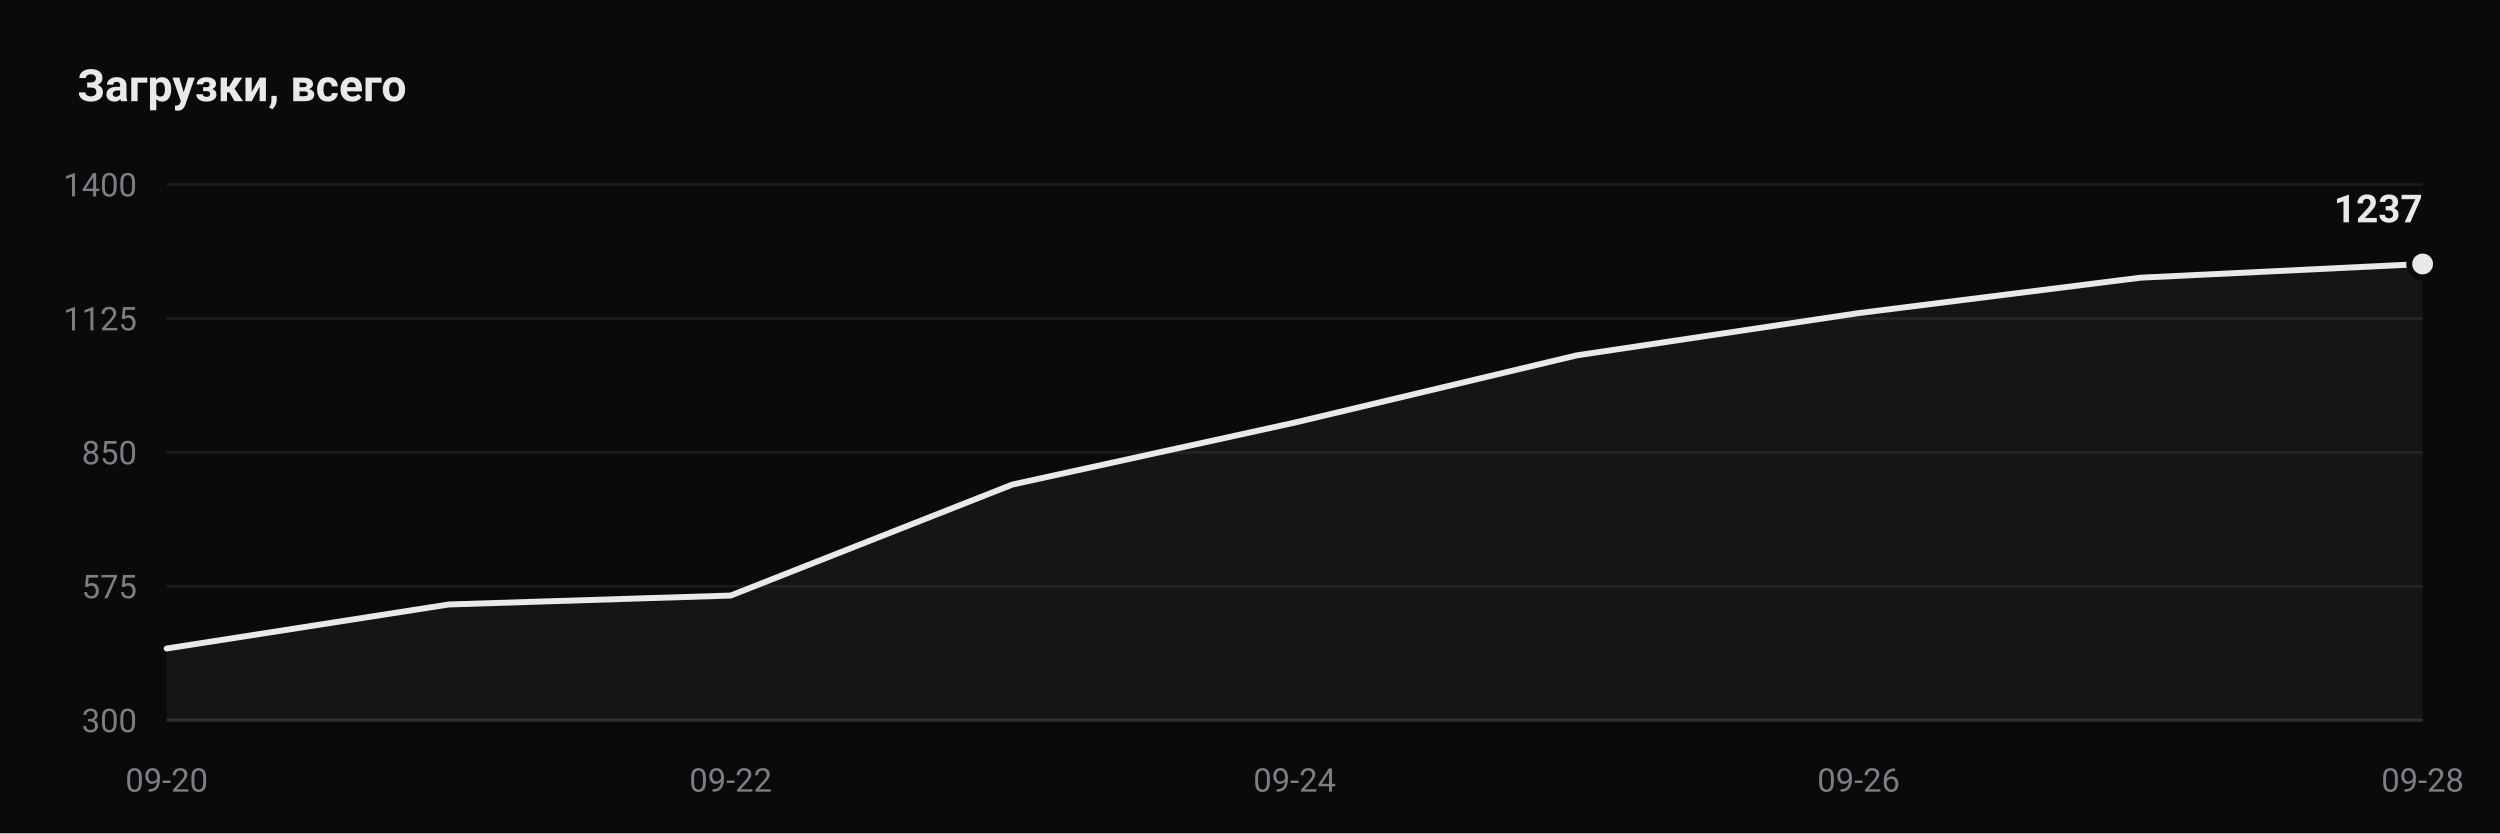
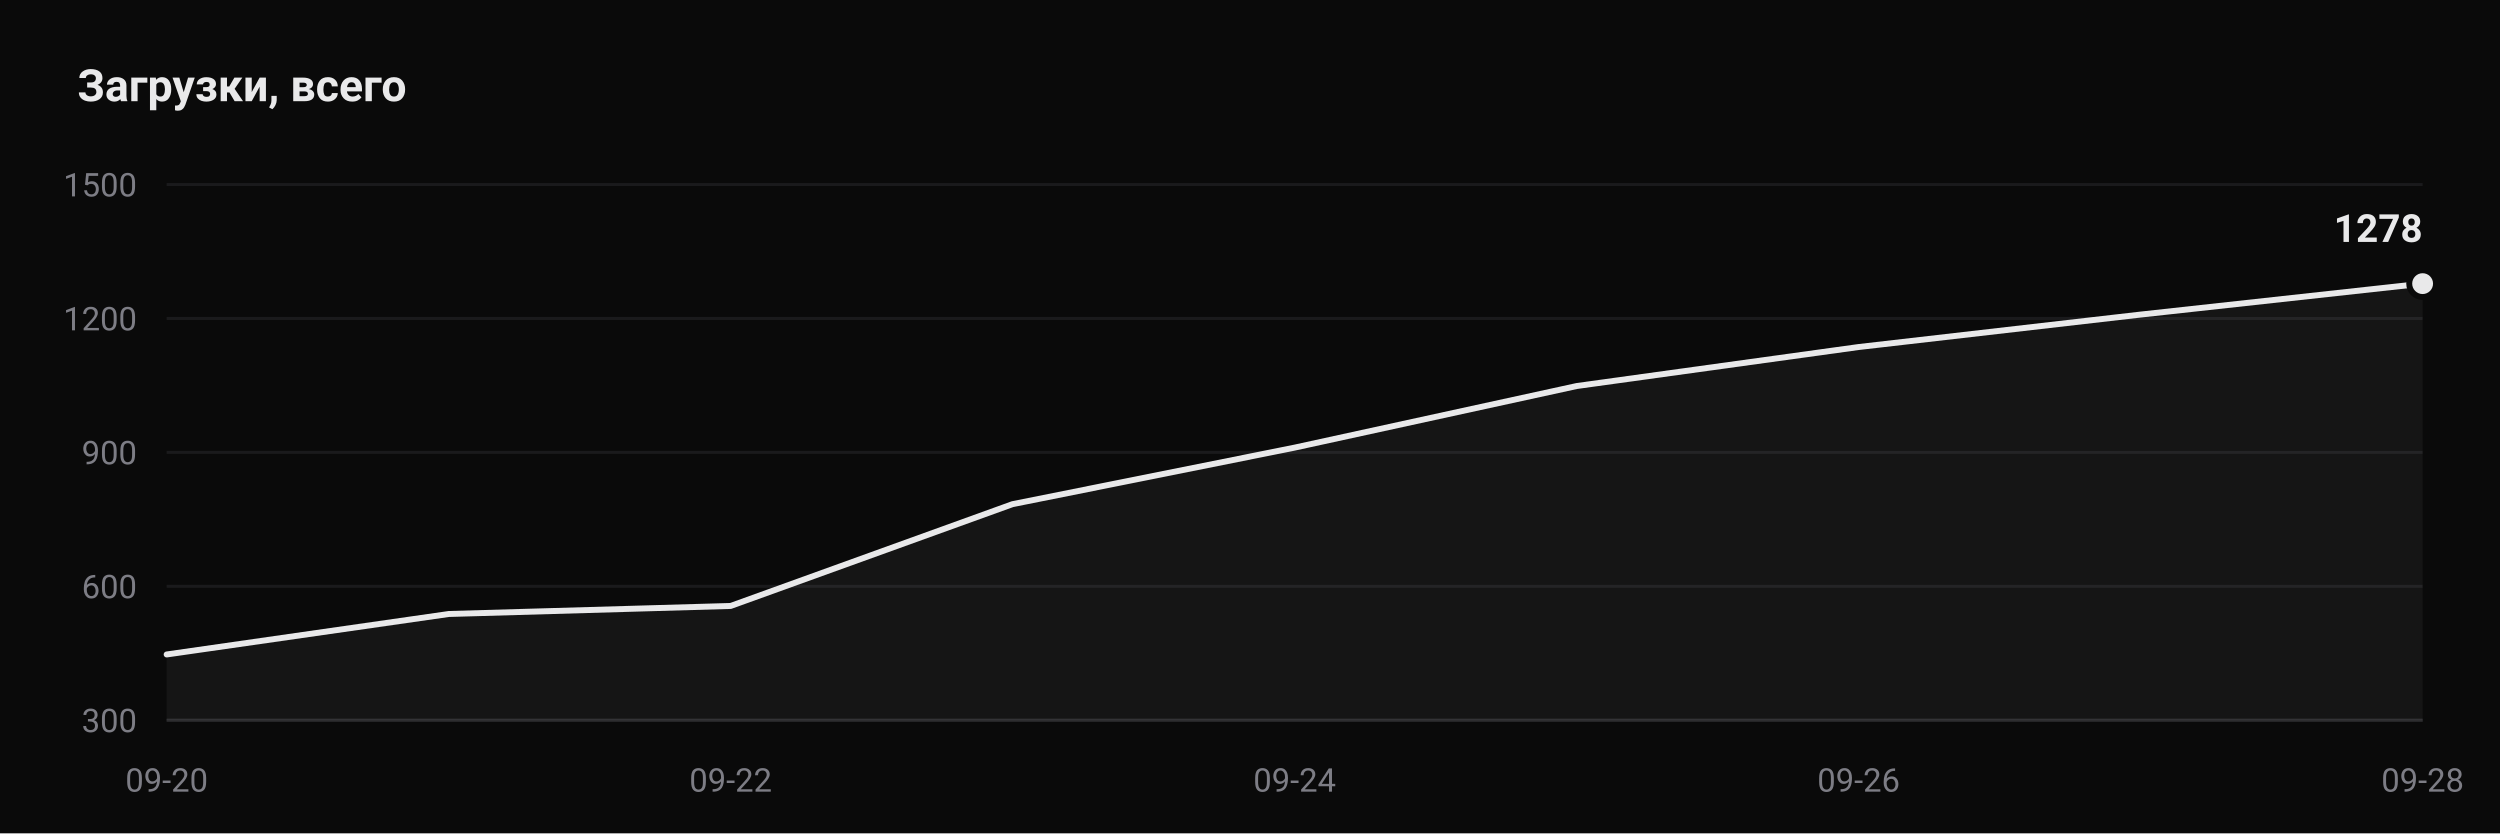
- <svg xmlns="http://www.w3.org/2000/svg" viewBox="0 0 840 280" width="840" height="280" role="img" aria-label="Downloads: 1237">
+ <svg xmlns="http://www.w3.org/2000/svg" viewBox="0 0 840 280" width="840" height="280" role="img" aria-label="Downloads: 1278">
  <rect width="840" height="280" fill="#0a0a0a" />
  <text x="26" y="34" font-family="ui-sans-serif, -apple-system, Segoe UI, Roboto, Helvetica, Arial, sans-serif" font-size="15" font-weight="600" fill="#e9e9ea">Загрузки, всего</text>
  <line x1="56" y1="242.0" x2="814" y2="242.0" stroke="#1a1a1c" stroke-width="1" />
  <text x="46" y="246.0" text-anchor="end" font-family="ui-sans-serif, -apple-system, Segoe UI, Roboto, Helvetica, Arial, sans-serif" font-size="11" fill="#7d7d85">300</text>
  <line x1="56" y1="197.0" x2="814" y2="197.0" stroke="#1a1a1c" stroke-width="1" />
-   <text x="46" y="201.0" text-anchor="end" font-family="ui-sans-serif, -apple-system, Segoe UI, Roboto, Helvetica, Arial, sans-serif" font-size="11" fill="#7d7d85">575</text>
+   <text x="46" y="201.0" text-anchor="end" font-family="ui-sans-serif, -apple-system, Segoe UI, Roboto, Helvetica, Arial, sans-serif" font-size="11" fill="#7d7d85">600</text>
  <line x1="56" y1="152.0" x2="814" y2="152.0" stroke="#1a1a1c" stroke-width="1" />
-   <text x="46" y="156.0" text-anchor="end" font-family="ui-sans-serif, -apple-system, Segoe UI, Roboto, Helvetica, Arial, sans-serif" font-size="11" fill="#7d7d85">850</text>
+   <text x="46" y="156.0" text-anchor="end" font-family="ui-sans-serif, -apple-system, Segoe UI, Roboto, Helvetica, Arial, sans-serif" font-size="11" fill="#7d7d85">900</text>
  <line x1="56" y1="107.0" x2="814" y2="107.0" stroke="#1a1a1c" stroke-width="1" />
-   <text x="46" y="111.0" text-anchor="end" font-family="ui-sans-serif, -apple-system, Segoe UI, Roboto, Helvetica, Arial, sans-serif" font-size="11" fill="#7d7d85">1125</text>
+   <text x="46" y="111.0" text-anchor="end" font-family="ui-sans-serif, -apple-system, Segoe UI, Roboto, Helvetica, Arial, sans-serif" font-size="11" fill="#7d7d85">1200</text>
  <line x1="56" y1="62.0" x2="814" y2="62.0" stroke="#1a1a1c" stroke-width="1" />
-   <text x="46" y="66.0" text-anchor="end" font-family="ui-sans-serif, -apple-system, Segoe UI, Roboto, Helvetica, Arial, sans-serif" font-size="11" fill="#7d7d85">1400</text>
+   <text x="46" y="66.0" text-anchor="end" font-family="ui-sans-serif, -apple-system, Segoe UI, Roboto, Helvetica, Arial, sans-serif" font-size="11" fill="#7d7d85">1500</text>
  <line x1="56" y1="242.0" x2="814" y2="242.0" stroke="#2a2a2d" stroke-width="1" />
-   <path d="M 56.0 242.0 L 56.0 217.9 L 150.8 203.1 L 245.5 200.1 L 340.2 162.8 L 435.0 142.0 L 529.8 119.4 L 624.5 105.2 L 719.2 93.3 L 814.0 88.7 L 814.0 242.0 Z" fill="#e9e9ea" fill-opacity="0.05" />
-   <polyline points="56.0,217.9 150.8,203.1 245.5,200.1 340.2,162.8 435.0,142.0 529.8,119.4 624.5,105.2 719.2,93.3 814.0,88.7" fill="none" stroke="#e9e9ea" stroke-width="2" stroke-linejoin="round" stroke-linecap="round" />
-   <circle cx="814.0" cy="88.7" r="4.5" fill="#e9e9ea" stroke="#0a0a0a" stroke-width="2" />
-   <text x="814.0" y="74.7" text-anchor="end" font-family="ui-sans-serif, -apple-system, Segoe UI, Roboto, Helvetica, Arial, sans-serif" font-size="13" font-weight="600" fill="#e9e9ea">1237</text>
+   <path d="M 56.0 242.0 L 56.0 219.9 L 150.8 206.3 L 245.5 203.6 L 340.2 169.4 L 435.0 150.4 L 529.8 129.7 L 624.5 116.6 L 719.2 105.7 L 814.0 95.3 L 814.0 242.0 Z" fill="#e9e9ea" fill-opacity="0.05" />
+   <polyline points="56.0,219.9 150.8,206.3 245.5,203.6 340.2,169.4 435.0,150.4 529.8,129.7 624.5,116.6 719.2,105.7 814.0,95.3" fill="none" stroke="#e9e9ea" stroke-width="2" stroke-linejoin="round" stroke-linecap="round" />
+   <circle cx="814.0" cy="95.3" r="4.5" fill="#e9e9ea" stroke="#0a0a0a" stroke-width="2" />
+   <text x="814.0" y="81.3" text-anchor="end" font-family="ui-sans-serif, -apple-system, Segoe UI, Roboto, Helvetica, Arial, sans-serif" font-size="13" font-weight="600" fill="#e9e9ea">1278</text>
  <text x="56.0" y="266" text-anchor="middle" font-family="ui-sans-serif, -apple-system, Segoe UI, Roboto, Helvetica, Arial, sans-serif" font-size="11" fill="#7d7d85">09-20</text>
  <text x="245.5" y="266" text-anchor="middle" font-family="ui-sans-serif, -apple-system, Segoe UI, Roboto, Helvetica, Arial, sans-serif" font-size="11" fill="#7d7d85">09-22</text>
  <text x="435.0" y="266" text-anchor="middle" font-family="ui-sans-serif, -apple-system, Segoe UI, Roboto, Helvetica, Arial, sans-serif" font-size="11" fill="#7d7d85">09-24</text>
  <text x="624.5" y="266" text-anchor="middle" font-family="ui-sans-serif, -apple-system, Segoe UI, Roboto, Helvetica, Arial, sans-serif" font-size="11" fill="#7d7d85">09-26</text>
  <text x="814.0" y="266" text-anchor="middle" font-family="ui-sans-serif, -apple-system, Segoe UI, Roboto, Helvetica, Arial, sans-serif" font-size="11" fill="#7d7d85">09-28</text>
</svg>
